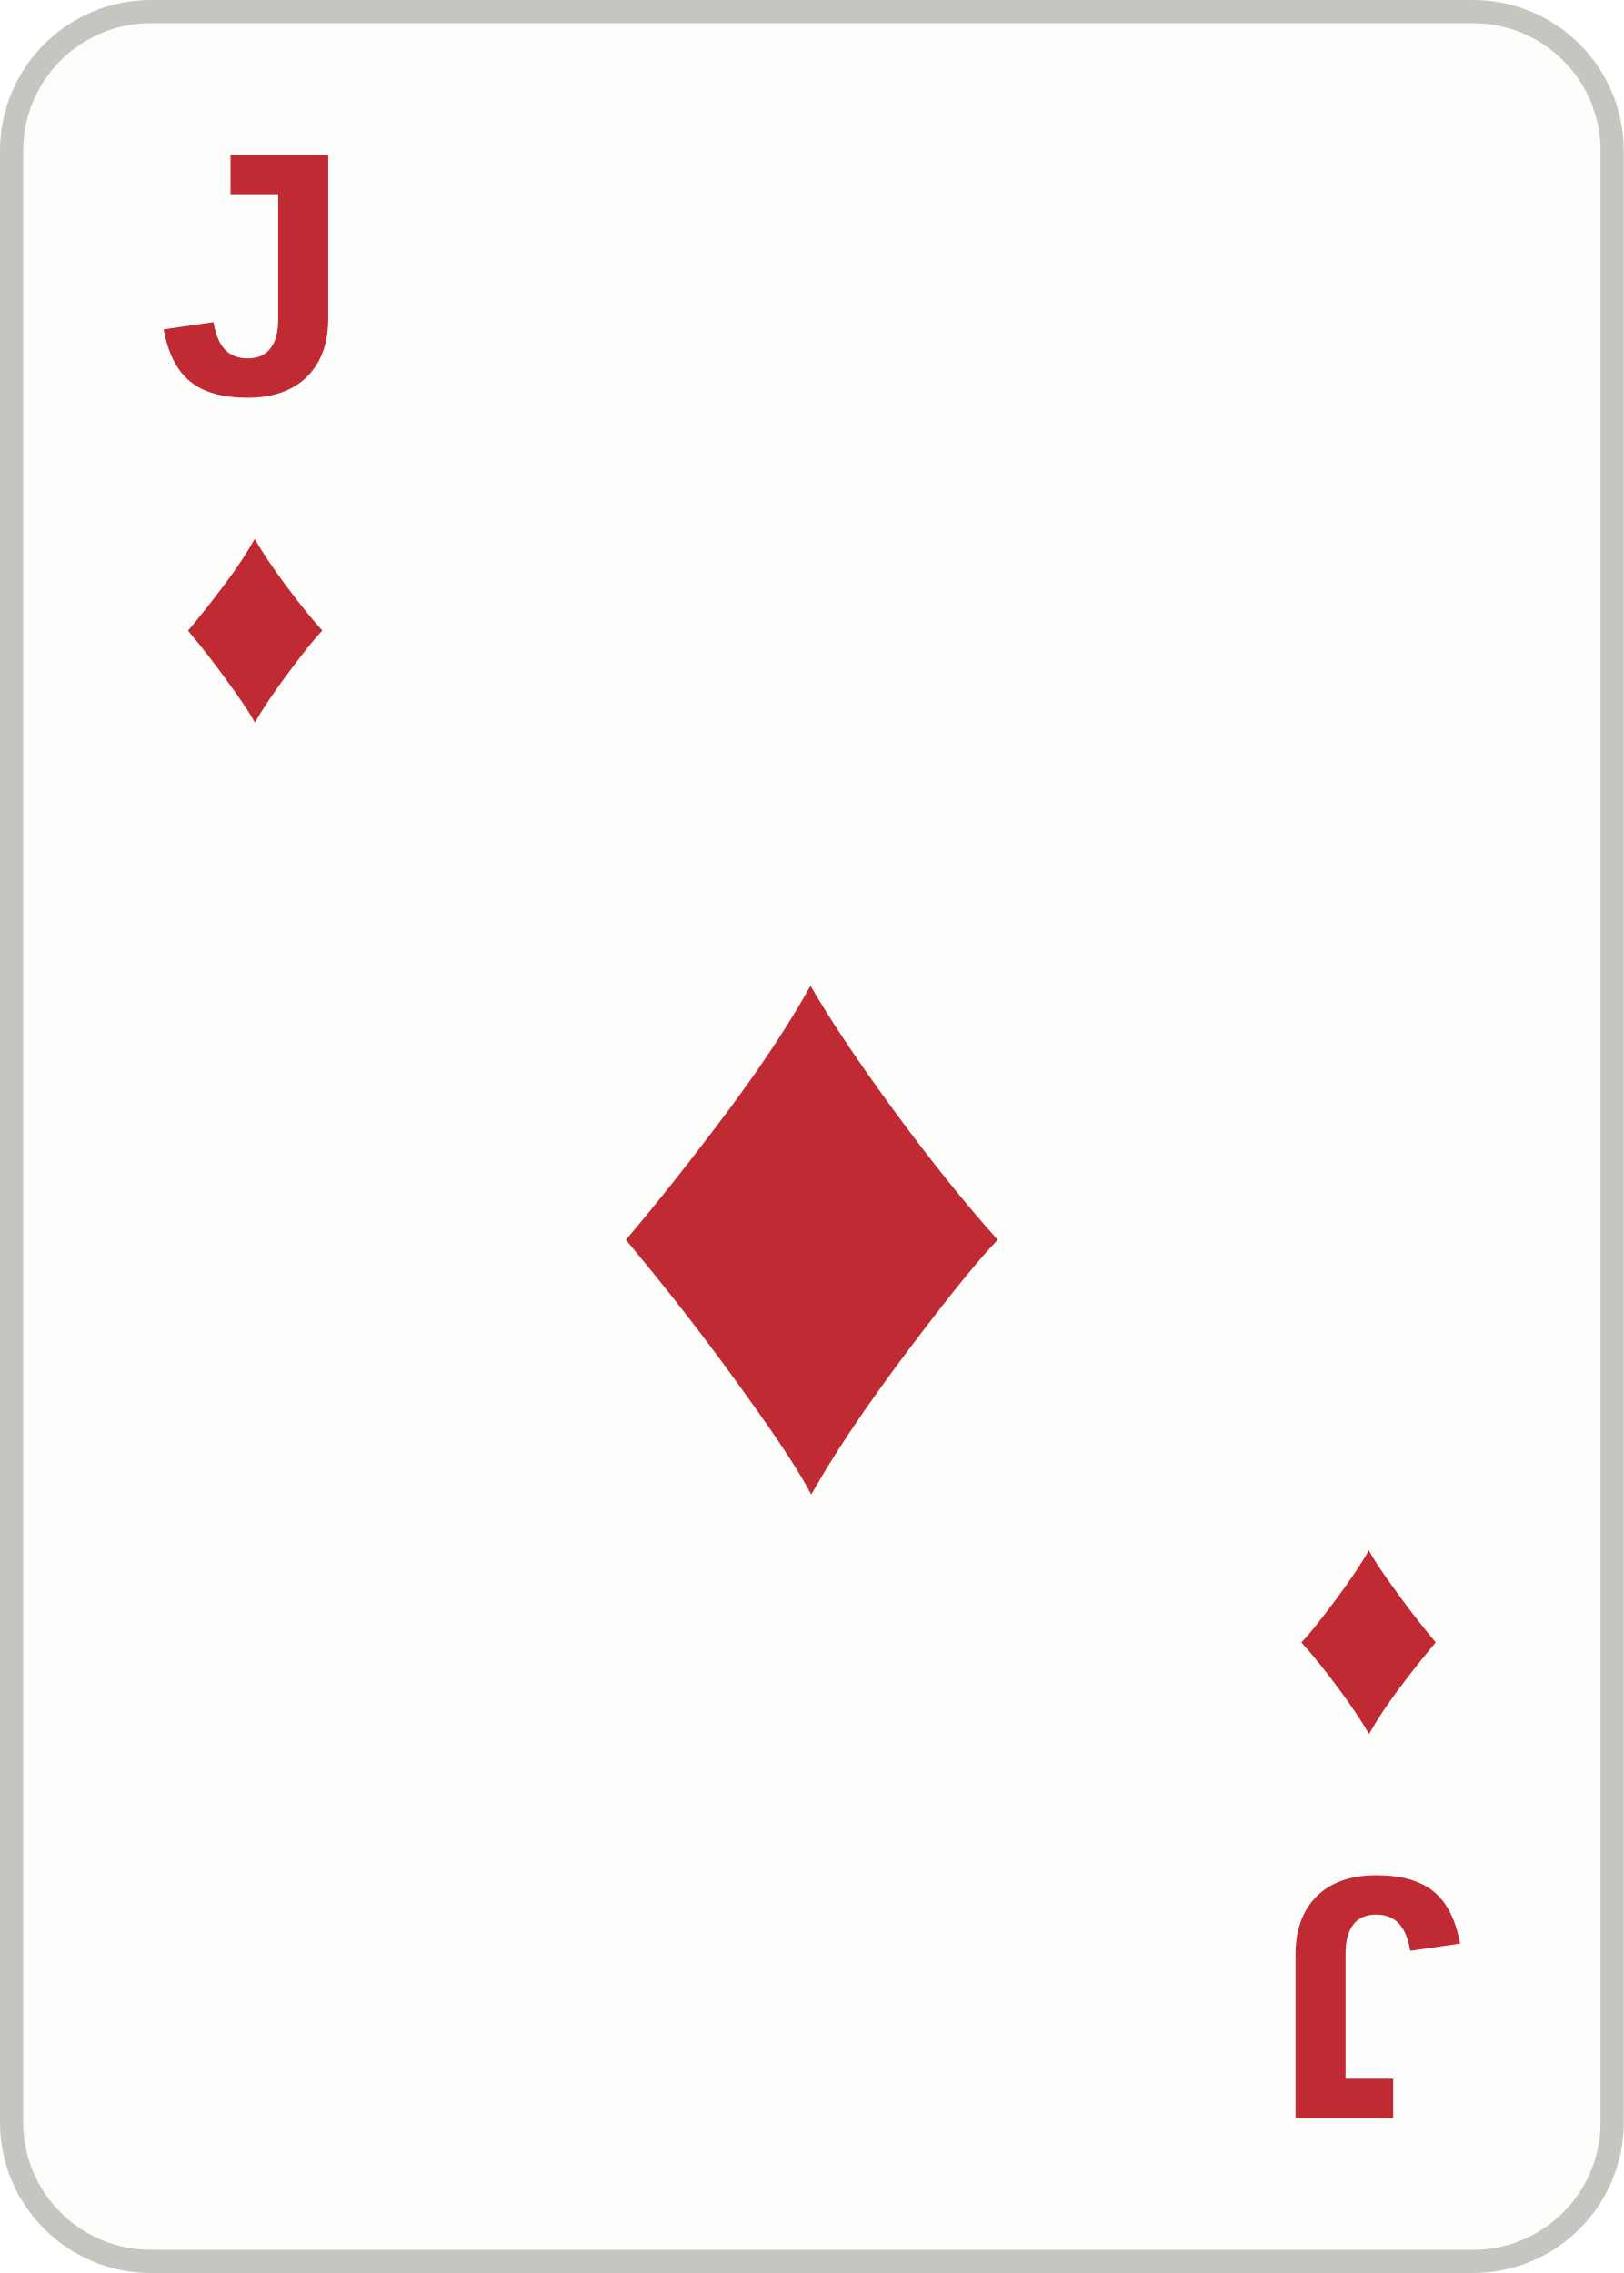
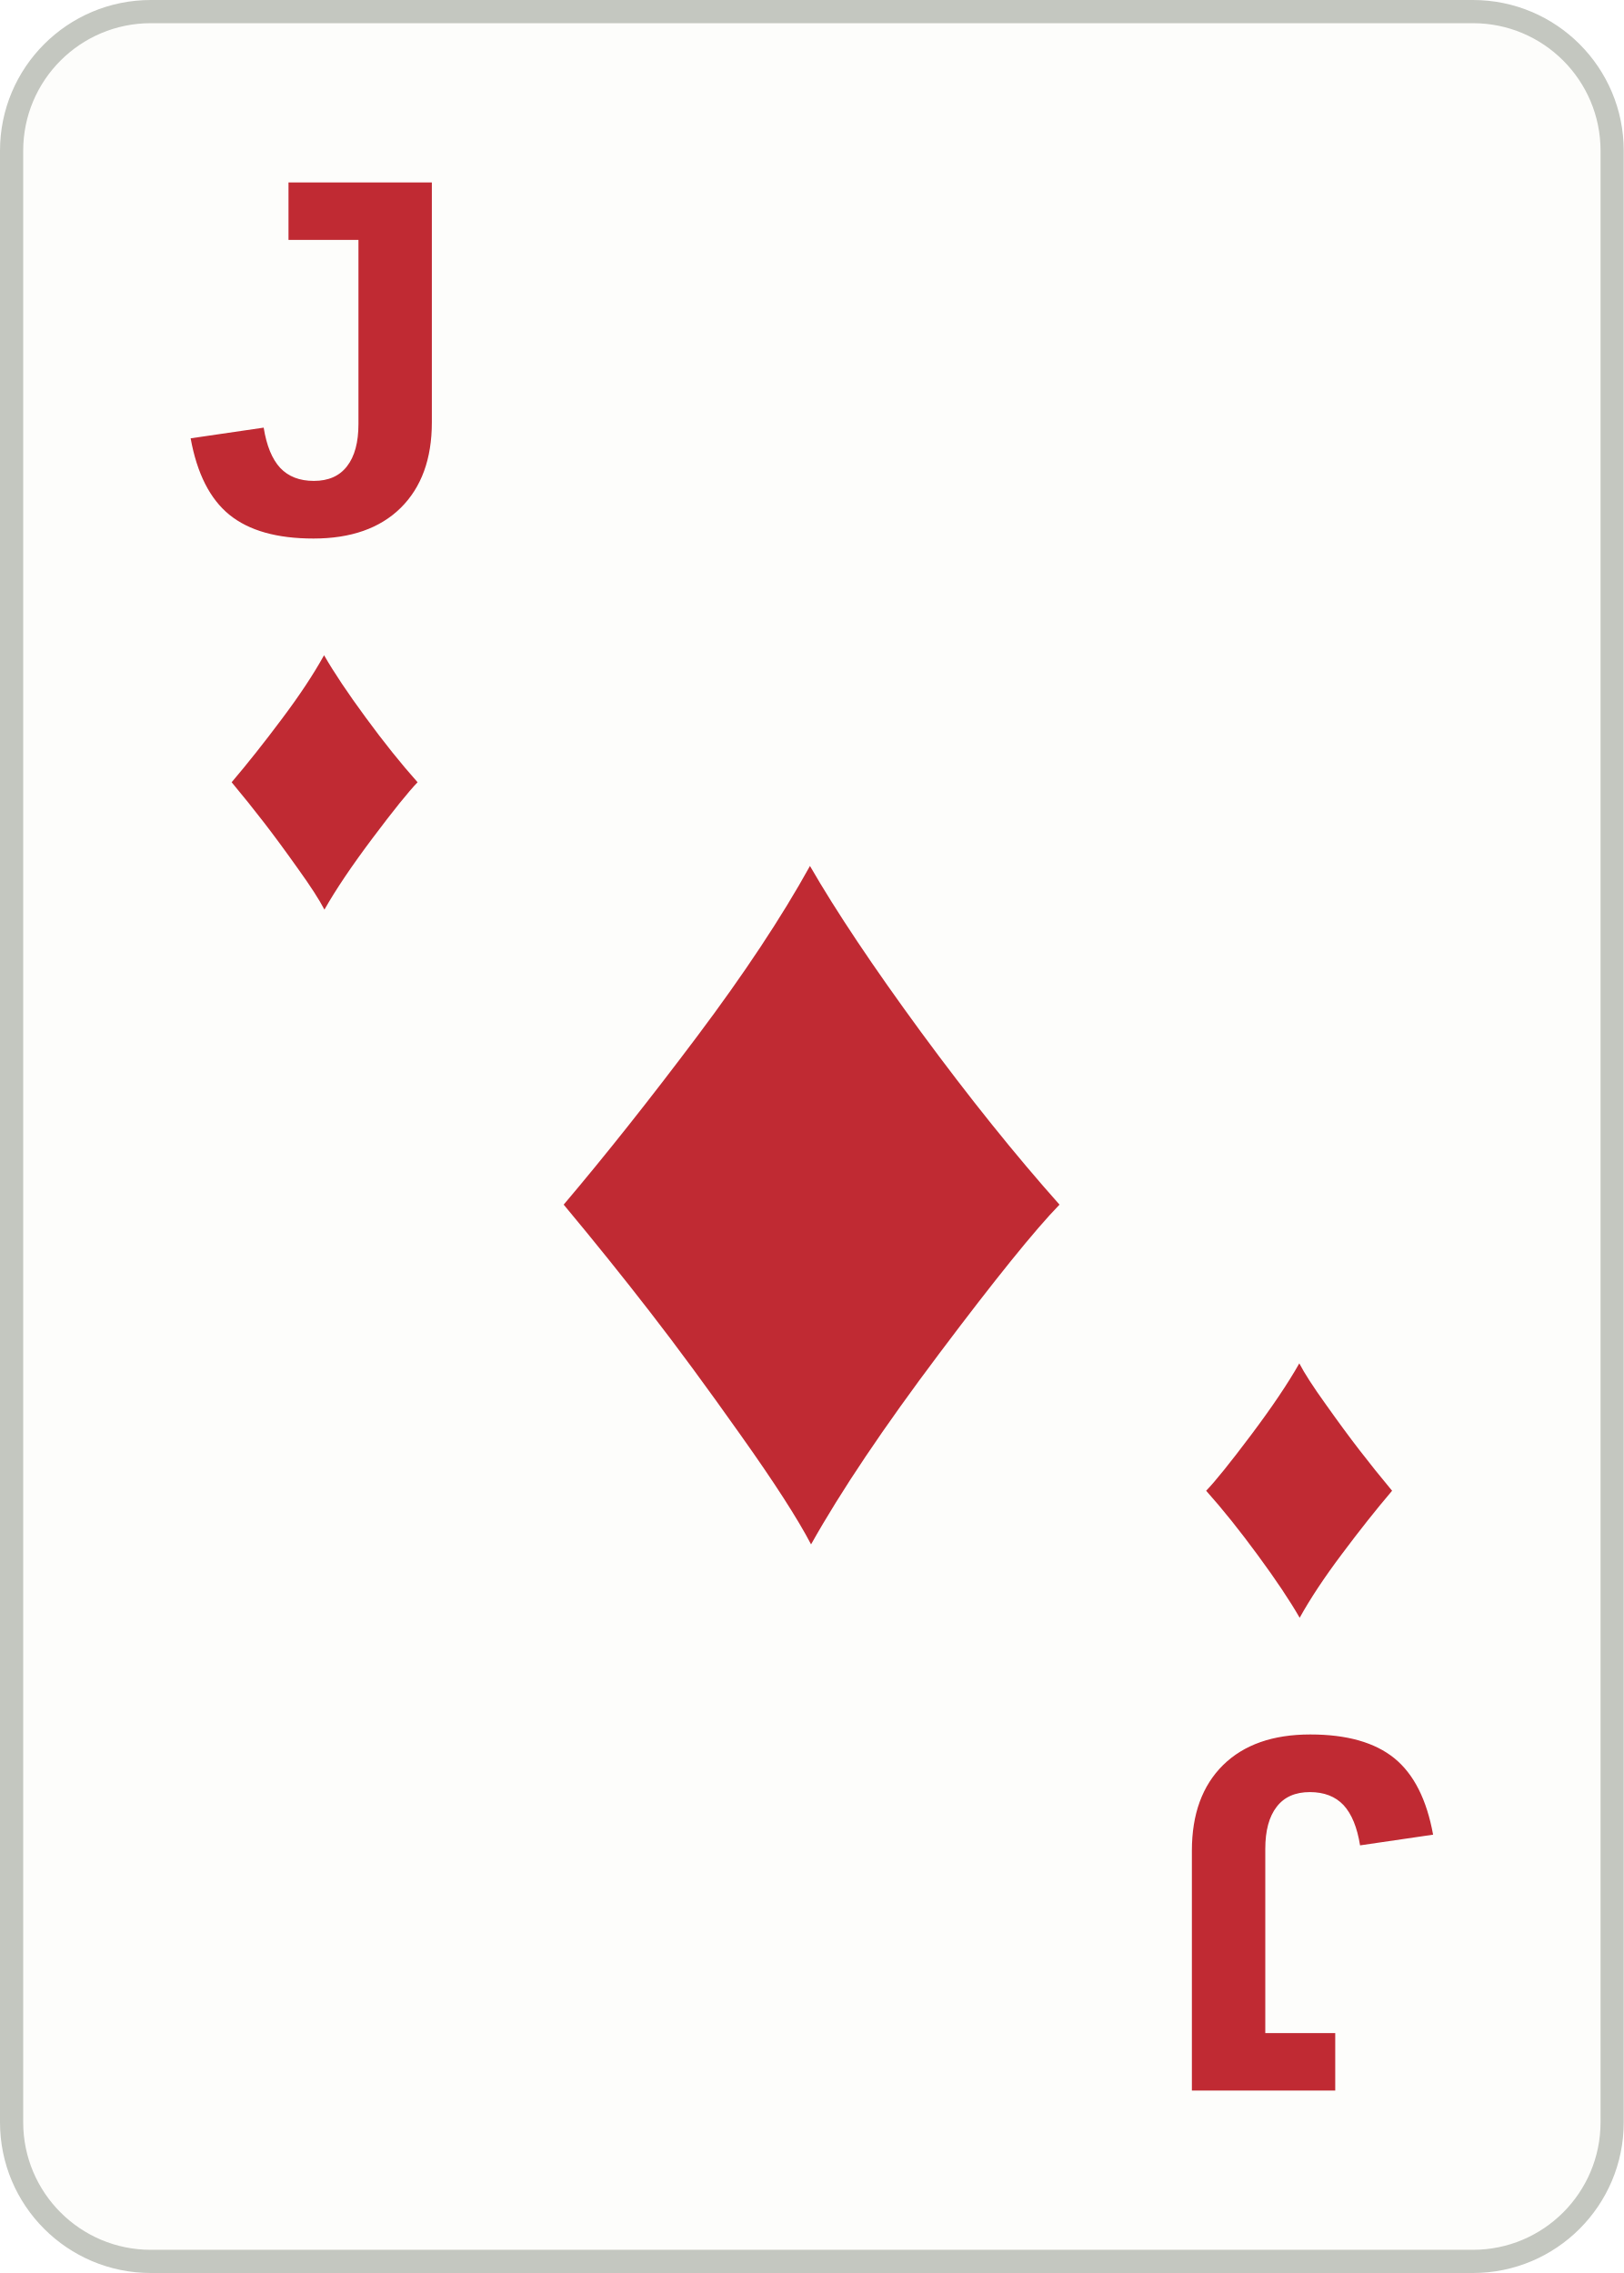
<svg xmlns="http://www.w3.org/2000/svg" viewBox="0 0 140 196">
  <rect x="1" y="1" width="138" height="194" rx="12" fill="#fdfdfb" stroke="#c4c7c0" stroke-width="2" />
  <g font-family="Arial,Helvetica,sans-serif" font-weight="700">
-     <text x="22" y="34" font-size="30" text-anchor="middle" fill="#c02a33">J</text>
-     <text x="22" y="62" font-size="26" text-anchor="middle" fill="#c02a33">♦</text>
+     <text x="28" y="46" font-size="44" text-anchor="middle" fill="#c02a33">J</text>
+     <text x="28" y="78" font-size="36" text-anchor="middle" fill="#c02a33">♦</text>
    <g transform="rotate(180 70 98)">
-       <text x="22" y="34" font-size="30" text-anchor="middle" fill="#c02a33">J</text>
-       <text x="22" y="62" font-size="26" text-anchor="middle" fill="#c02a33">♦</text>
+       <text x="28" y="46" font-size="44" text-anchor="middle" fill="#c02a33">J</text>
+       <text x="28" y="78" font-size="36" text-anchor="middle" fill="#c02a33">♦</text>
    </g>
-     <text x="70" y="128" font-size="72" text-anchor="middle" fill="#c02a33">♦</text>
+     <text x="70" y="132" font-size="96" text-anchor="middle" fill="#c02a33">♦</text>
  </g>
</svg>
